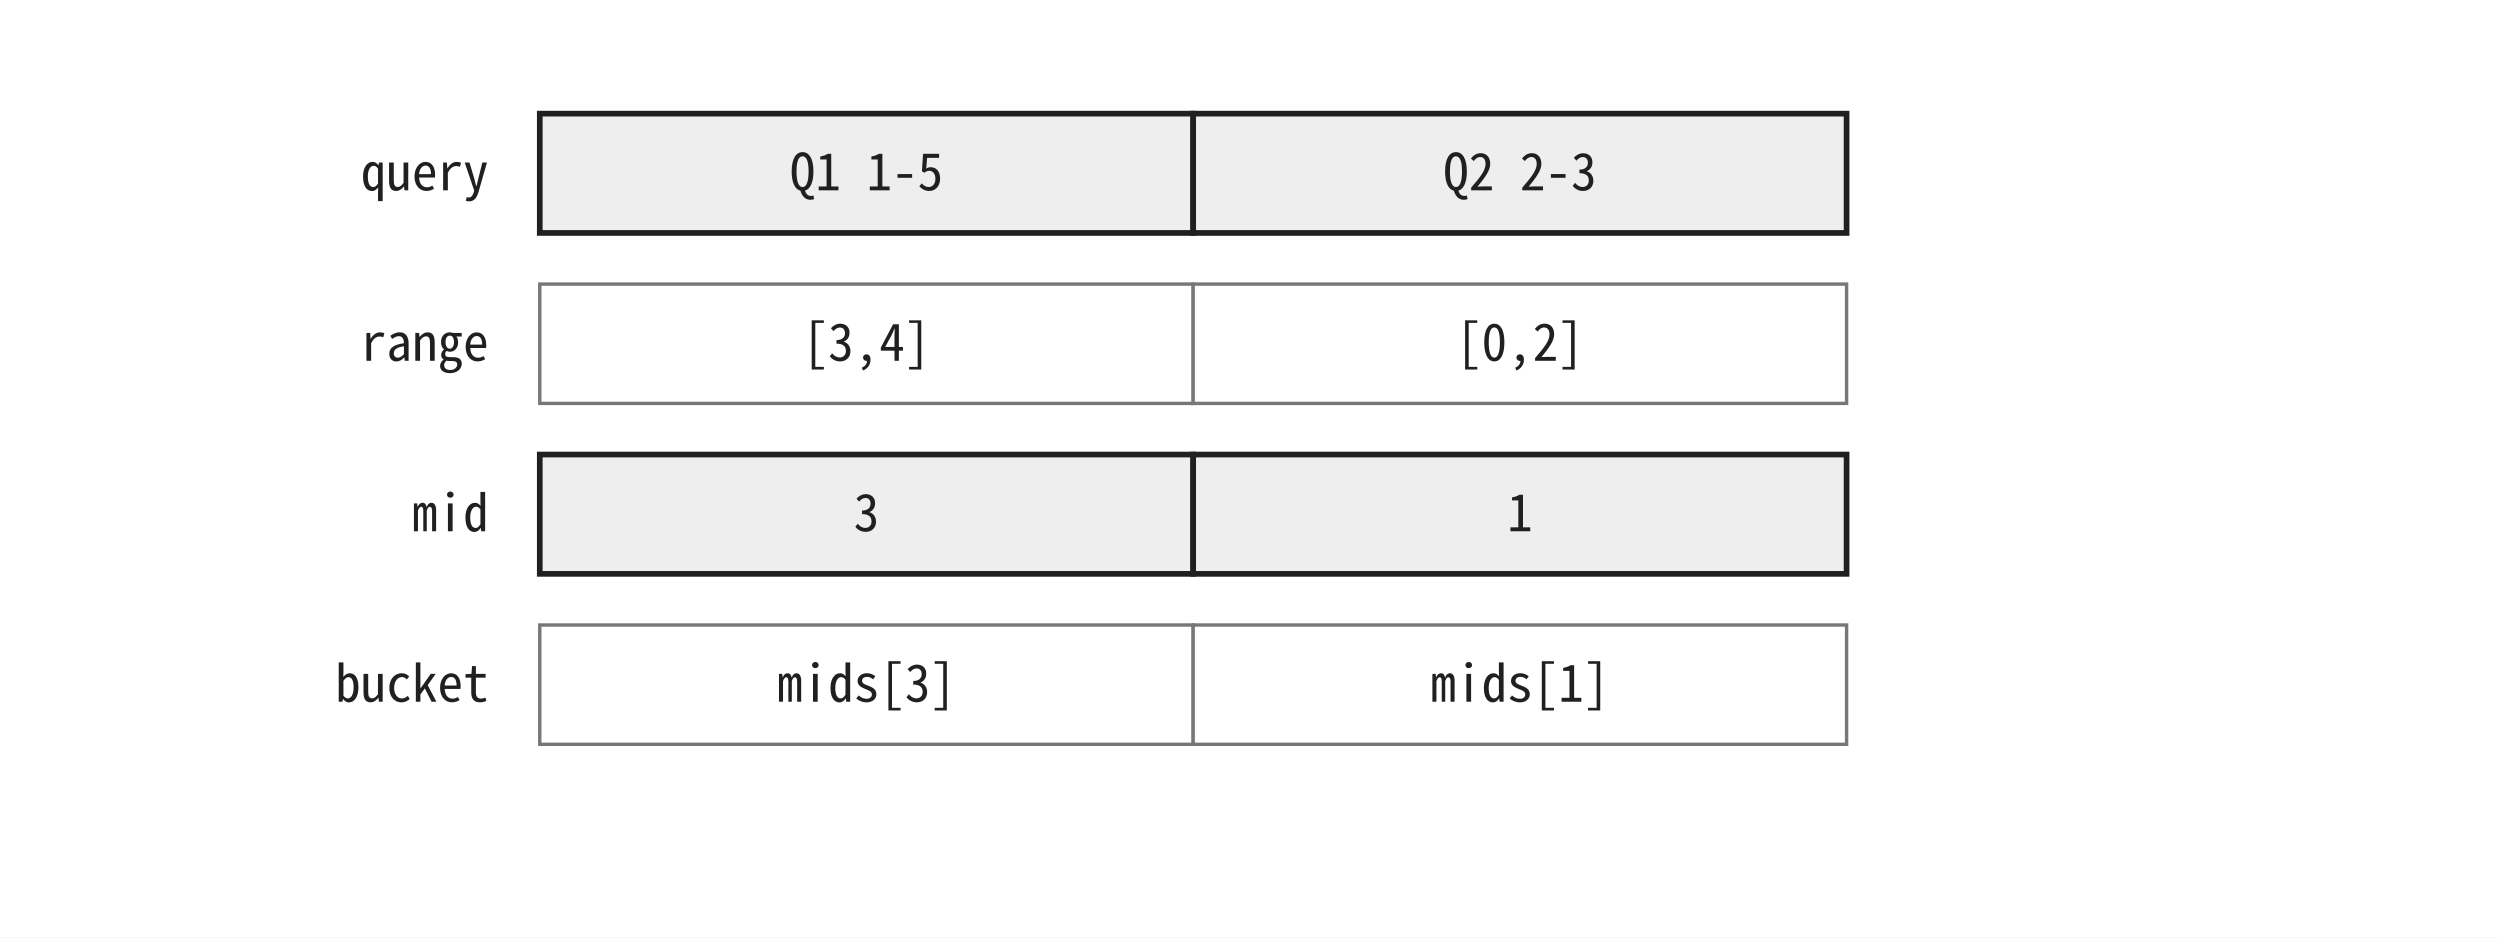
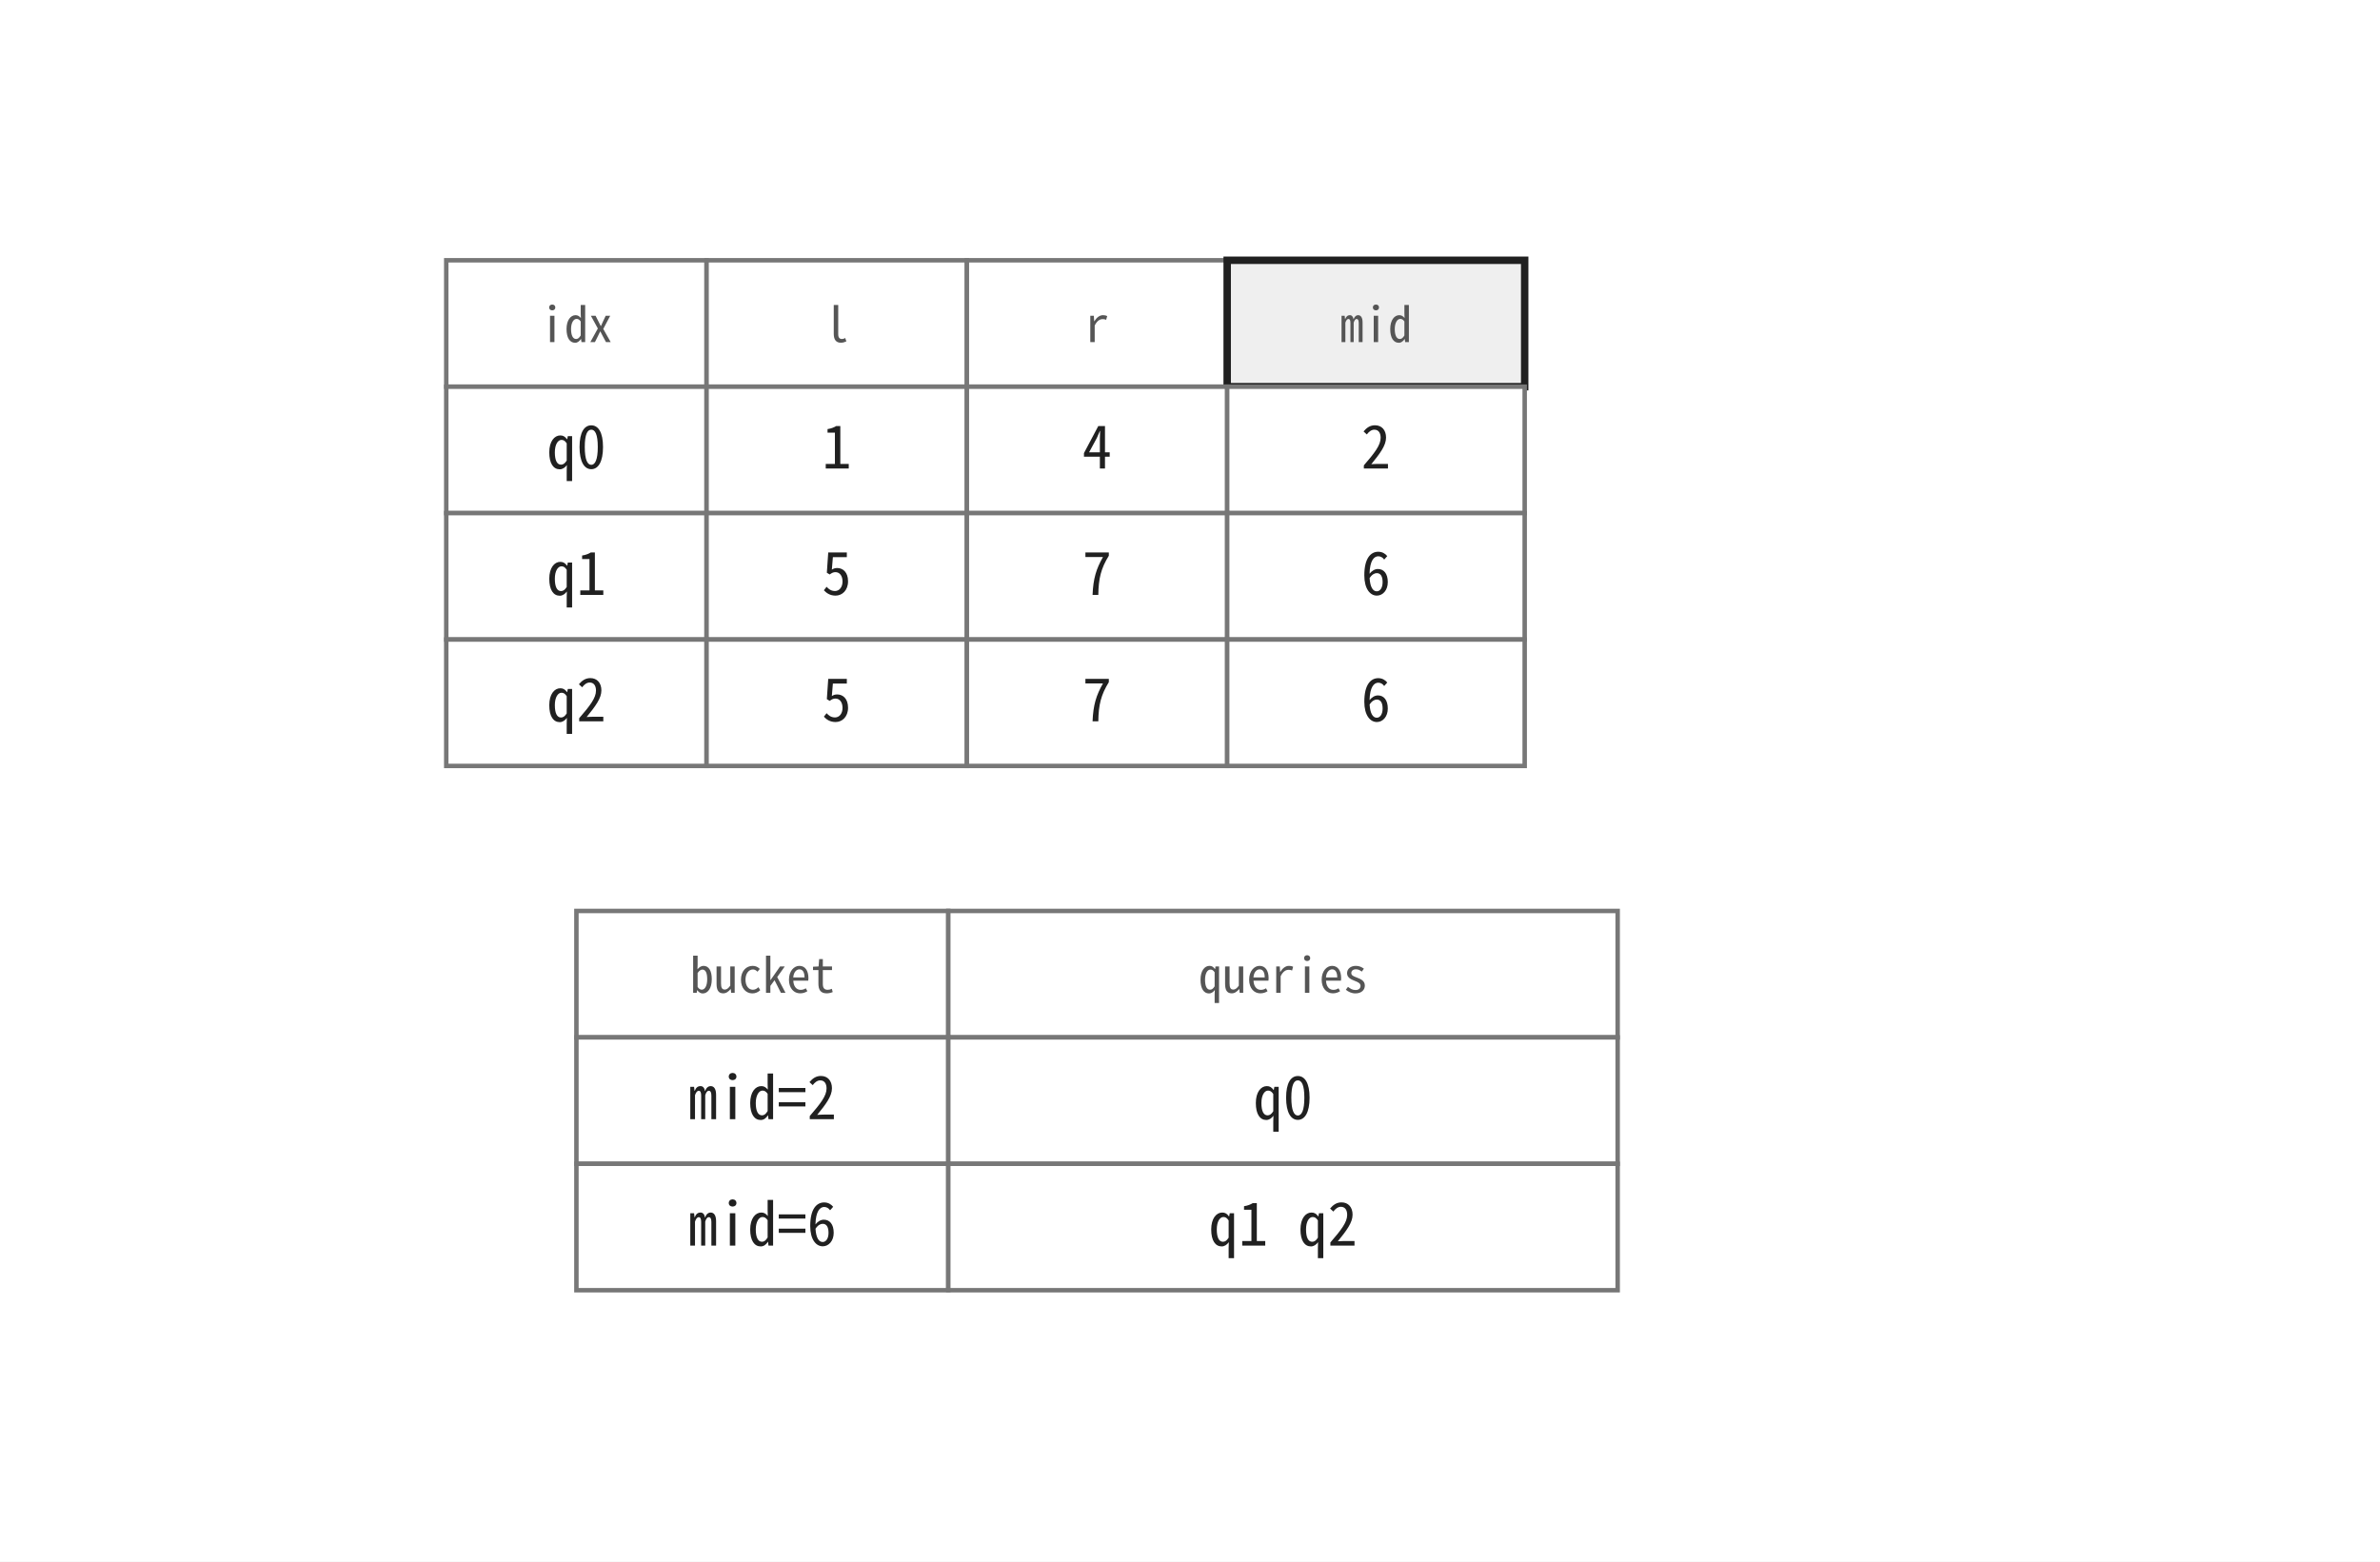
- <svg xmlns="http://www.w3.org/2000/svg" width="880" height="330" viewBox="0 0 880 330">
+ <svg xmlns="http://www.w3.org/2000/svg" width="640" height="420" viewBox="0 0 640 420">
  <rect width="100%" height="100%" fill="white" />
  <style>
text{font-family:"JetBrains Mono","Consolas","Noto Sans Mono CJK KR",monospace;fill:#202020}
- .label{font-size:18px}.small{font-size:14px;fill:#555}.tiny{font-size:13px;fill:#555}
- .node{fill:white;stroke:#202020;stroke-width:2}.nodeHi{fill:#eee;stroke:#202020;stroke-width:2.6}.nodeMute{fill:white;stroke:#aaa;stroke-width:1.6}
- .edge{fill:none;stroke:#777;stroke-width:2}.edgeHi{fill:none;stroke:#202020;stroke-width:3.2}.edgeMute{fill:none;stroke:#bbb;stroke-width:1.5;stroke-dasharray:6 5}
- .cell{fill:white;stroke:#777;stroke-width:1.2}.cellHi{fill:#eee;stroke:#202020;stroke-width:2}.cellMute{fill:#fafafa;stroke:#bbb;stroke-width:1}
- .box{fill:white;stroke:#777;stroke-width:1.2;rx:5}.boxHi{fill:#eee;stroke:#202020;stroke-width:2;rx:5}
- .arrow{fill:none;stroke:#202020;stroke-width:1.7;marker-end:url(#arrow)}
- .range{fill:none;stroke:#202020;stroke-width:2;marker-start:url(#arrow);marker-end:url(#arrow)}
+ .label{font-size:16px}.small{font-size:13px;fill:#555}.tiny{font-size:12px;fill:#555}
+ .node{fill:white;stroke:#202020;stroke-width:1.8}
+ .nodeHi{fill:#efefef;stroke:#202020;stroke-width:2.4}
+ .edge{stroke:#aaa;stroke-width:1.6}
+ .edgeHi{stroke:#202020;stroke-width:3}
+ .cell{fill:white;stroke:#777;stroke-width:1.2}
+ .cellHi{fill:#efefef;stroke:#202020;stroke-width:2}
+ .cellBad{fill:white;stroke:#bcbcbc;stroke-width:1.2;stroke-dasharray:4 4}
</style>
-   <defs>
-     <marker id="arrow" markerWidth="9" markerHeight="9" refX="7" refY="3" orient="auto">
-       <path d="M0,0 L0,6 L8,3 z" fill="#202020" />
-     </marker>
-   </defs>
-   <text x="172" y="67" text-anchor="end" class="label">query</text>
-   <rect x="190" y="40" width="230" height="42" class="cellHi" />
-   <text x="305.0" y="67" text-anchor="middle" class="label">Q1 1-5</text>
-   <rect x="420" y="40" width="230" height="42" class="cellHi" />
-   <text x="535.0" y="67" text-anchor="middle" class="label">Q2 2-3</text>
-   <text x="172" y="127" text-anchor="end" class="label">range</text>
-   <rect x="190" y="100" width="230" height="42" class="cell" />
-   <text x="305.0" y="127" text-anchor="middle" class="label">[3,4]</text>
-   <rect x="420" y="100" width="230" height="42" class="cell" />
-   <text x="535.0" y="127" text-anchor="middle" class="label">[0,2]</text>
-   <text x="172" y="187" text-anchor="end" class="label">mid</text>
-   <rect x="190" y="160" width="230" height="42" class="cellHi" />
-   <text x="305.0" y="187" text-anchor="middle" class="label">3</text>
-   <rect x="420" y="160" width="230" height="42" class="cellHi" />
-   <text x="535.0" y="187" text-anchor="middle" class="label">1</text>
-   <text x="172" y="247" text-anchor="end" class="label">bucket</text>
-   <rect x="190" y="220" width="230" height="42" class="cell" />
-   <text x="305.0" y="247" text-anchor="middle" class="label">mids[3]</text>
-   <rect x="420" y="220" width="230" height="42" class="cell" />
-   <text x="535.0" y="247" text-anchor="middle" class="label">mids[1]</text>
+   <rect x="120" y="70" width="70" height="34" class="cell" />
+   <text x="155.0" y="92" text-anchor="middle" class="small">idx</text>
+   <rect x="190" y="70" width="70" height="34" class="cell" />
+   <text x="225.0" y="92" text-anchor="middle" class="small">l</text>
+   <rect x="260" y="70" width="70" height="34" class="cell" />
+   <text x="295.0" y="92" text-anchor="middle" class="small">r</text>
+   <rect x="330" y="70" width="80" height="34" class="cellHi" />
+   <text x="370.0" y="92" text-anchor="middle" class="small">mid</text>
+   <rect x="120" y="104" width="70" height="34" class="cell" />
+   <text x="155.0" y="126" text-anchor="middle" class="label">q0</text>
+   <rect x="190" y="104" width="70" height="34" class="cell" />
+   <text x="225.0" y="126" text-anchor="middle" class="label">1</text>
+   <rect x="260" y="104" width="70" height="34" class="cell" />
+   <text x="295.0" y="126" text-anchor="middle" class="label">4</text>
+   <rect x="330" y="104" width="80" height="34" class="cell" />
+   <text x="370.0" y="126" text-anchor="middle" class="label">2</text>
+   <rect x="120" y="138" width="70" height="34" class="cell" />
+   <text x="155.0" y="160" text-anchor="middle" class="label">q1</text>
+   <rect x="190" y="138" width="70" height="34" class="cell" />
+   <text x="225.0" y="160" text-anchor="middle" class="label">5</text>
+   <rect x="260" y="138" width="70" height="34" class="cell" />
+   <text x="295.0" y="160" text-anchor="middle" class="label">7</text>
+   <rect x="330" y="138" width="80" height="34" class="cell" />
+   <text x="370.0" y="160" text-anchor="middle" class="label">6</text>
+   <rect x="120" y="172" width="70" height="34" class="cell" />
+   <text x="155.0" y="194" text-anchor="middle" class="label">q2</text>
+   <rect x="190" y="172" width="70" height="34" class="cell" />
+   <text x="225.0" y="194" text-anchor="middle" class="label">5</text>
+   <rect x="260" y="172" width="70" height="34" class="cell" />
+   <text x="295.0" y="194" text-anchor="middle" class="label">7</text>
+   <rect x="330" y="172" width="80" height="34" class="cell" />
+   <text x="370.0" y="194" text-anchor="middle" class="label">6</text>
+   <rect x="155" y="245" width="100" height="34" class="cell" />
+   <text x="205.0" y="267" text-anchor="middle" class="small">bucket</text>
+   <rect x="255" y="245" width="180" height="34" class="cell" />
+   <text x="345.0" y="267" text-anchor="middle" class="small">queries</text>
+   <rect x="155" y="279" width="100" height="34" class="cell" />
+   <text x="205.0" y="301" text-anchor="middle" class="label">mid=2</text>
+   <rect x="255" y="279" width="180" height="34" class="cell" />
+   <text x="345.0" y="301" text-anchor="middle" class="label">q0</text>
+   <rect x="155" y="313" width="100" height="34" class="cell" />
+   <text x="205.0" y="335" text-anchor="middle" class="label">mid=6</text>
+   <rect x="255" y="313" width="180" height="34" class="cell" />
+   <text x="345.0" y="335" text-anchor="middle" class="label">q1 q2</text>
</svg>
